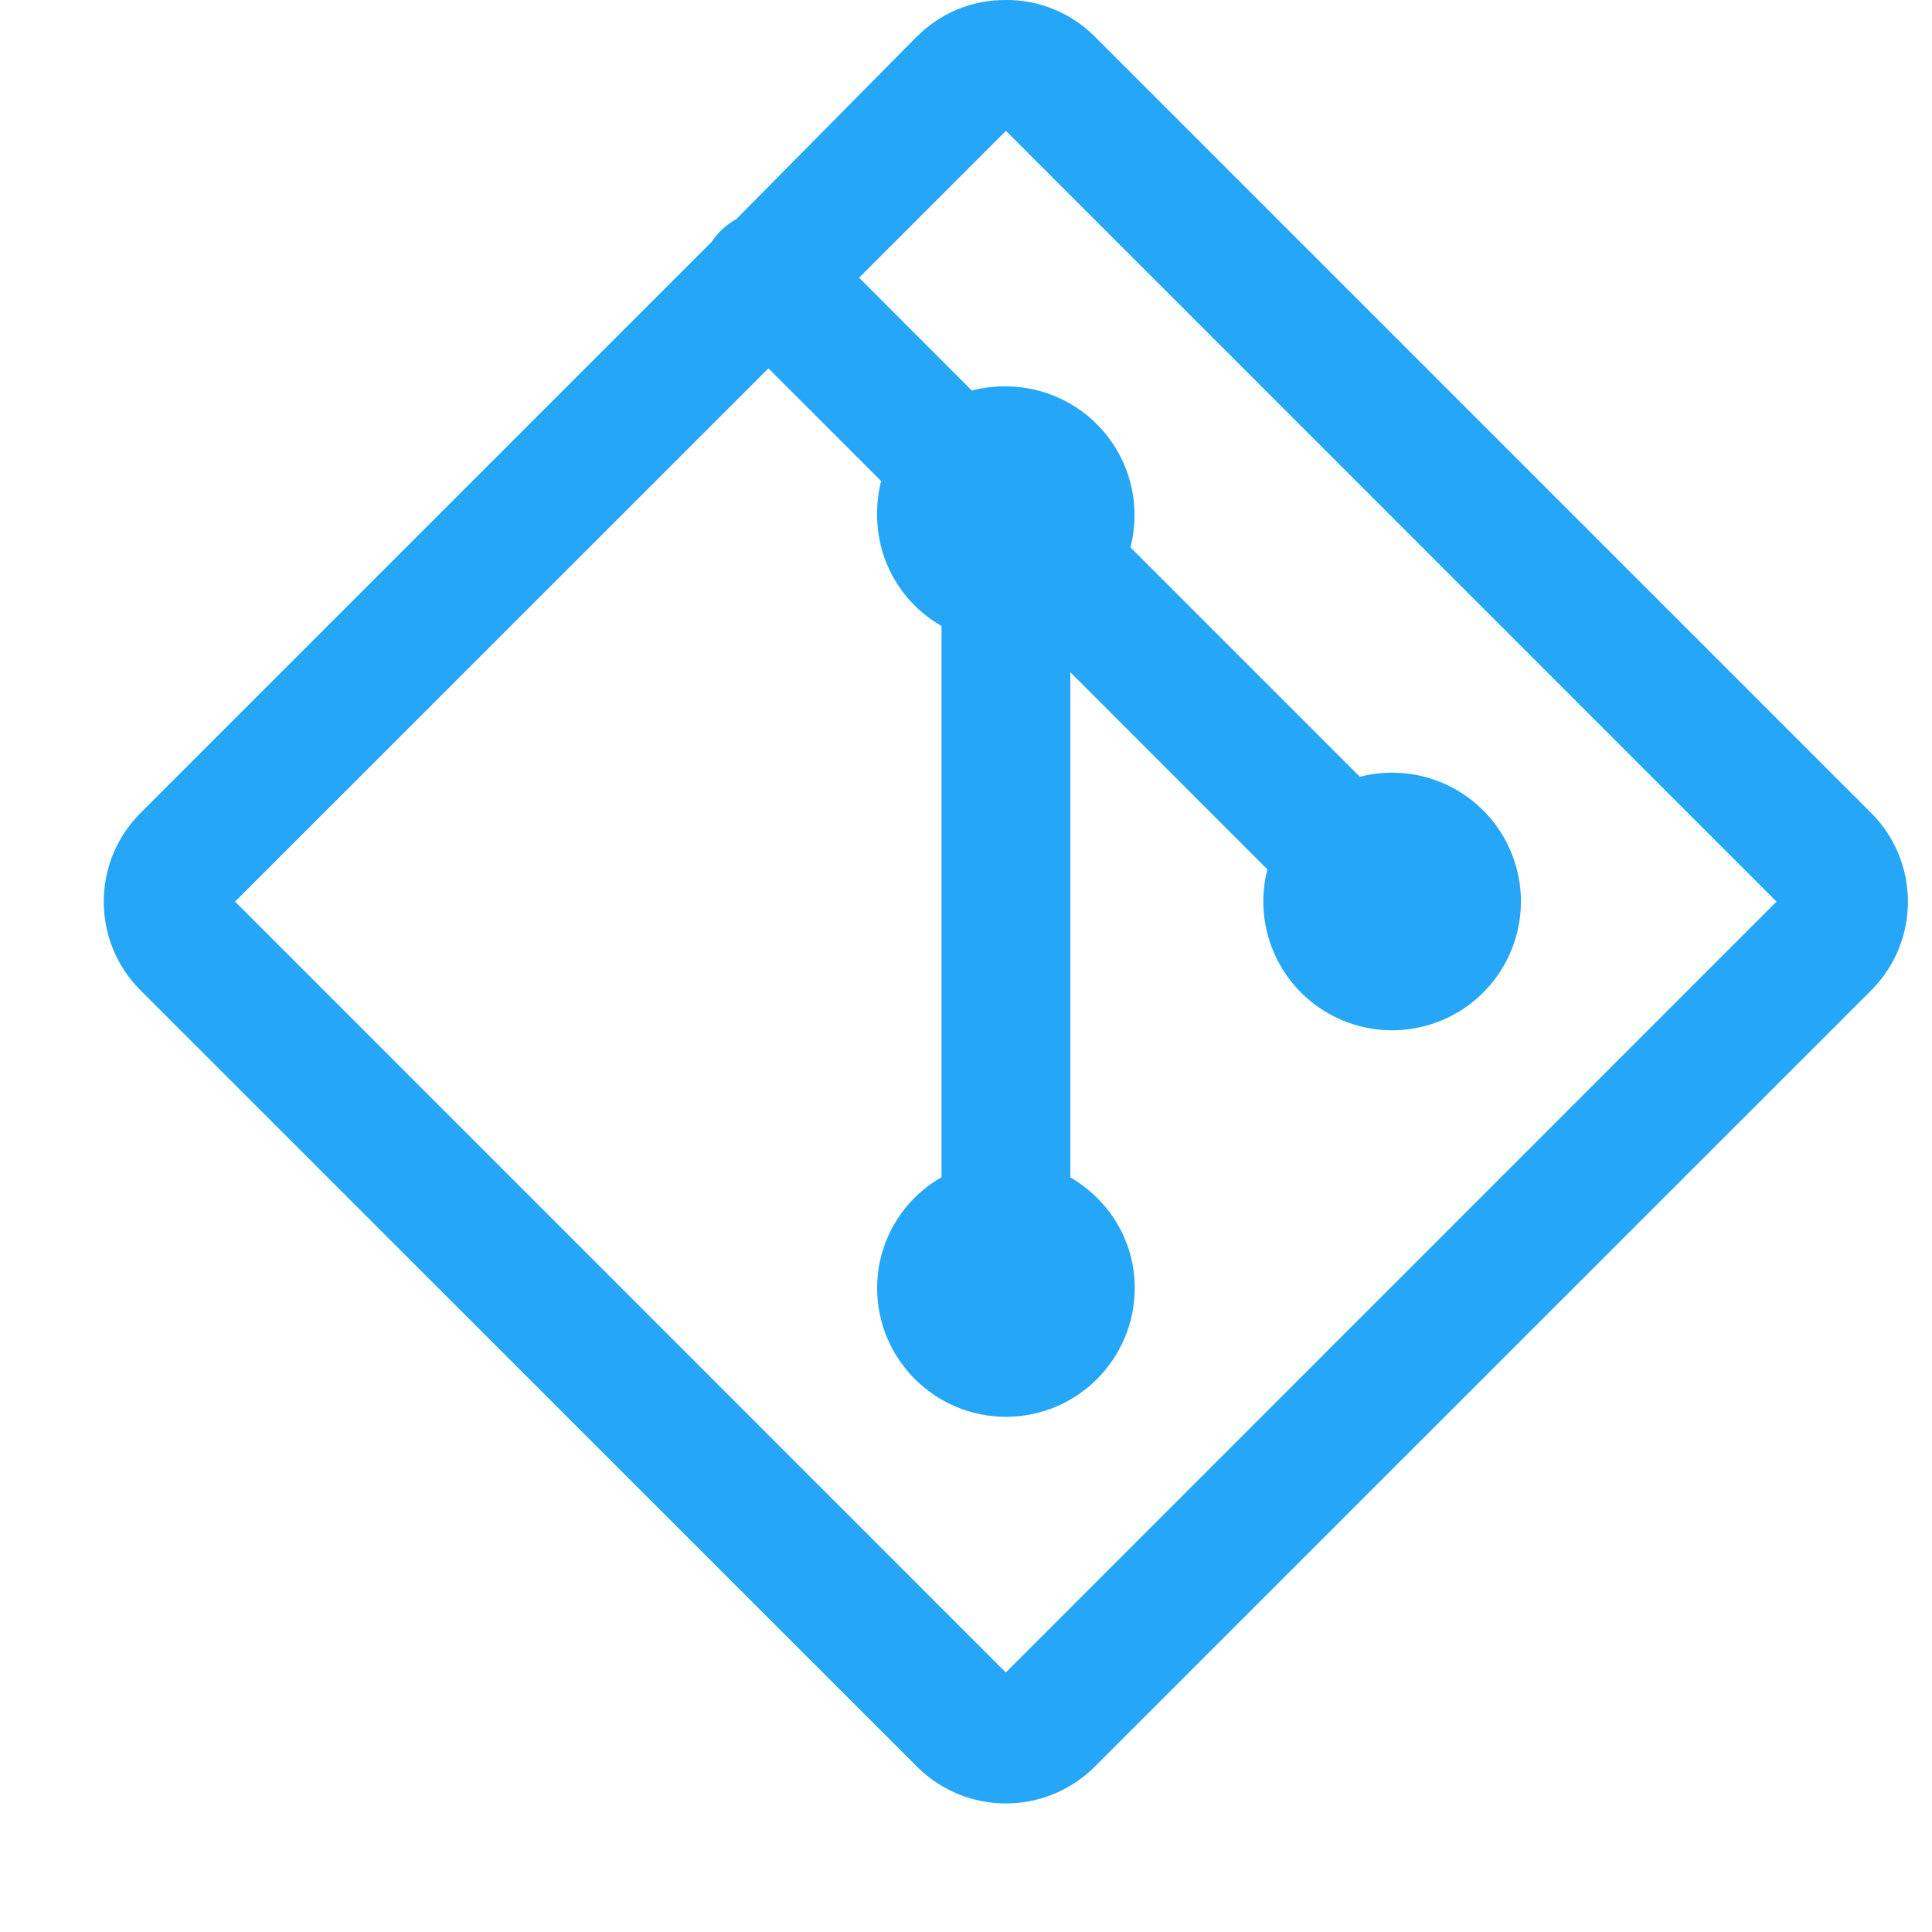
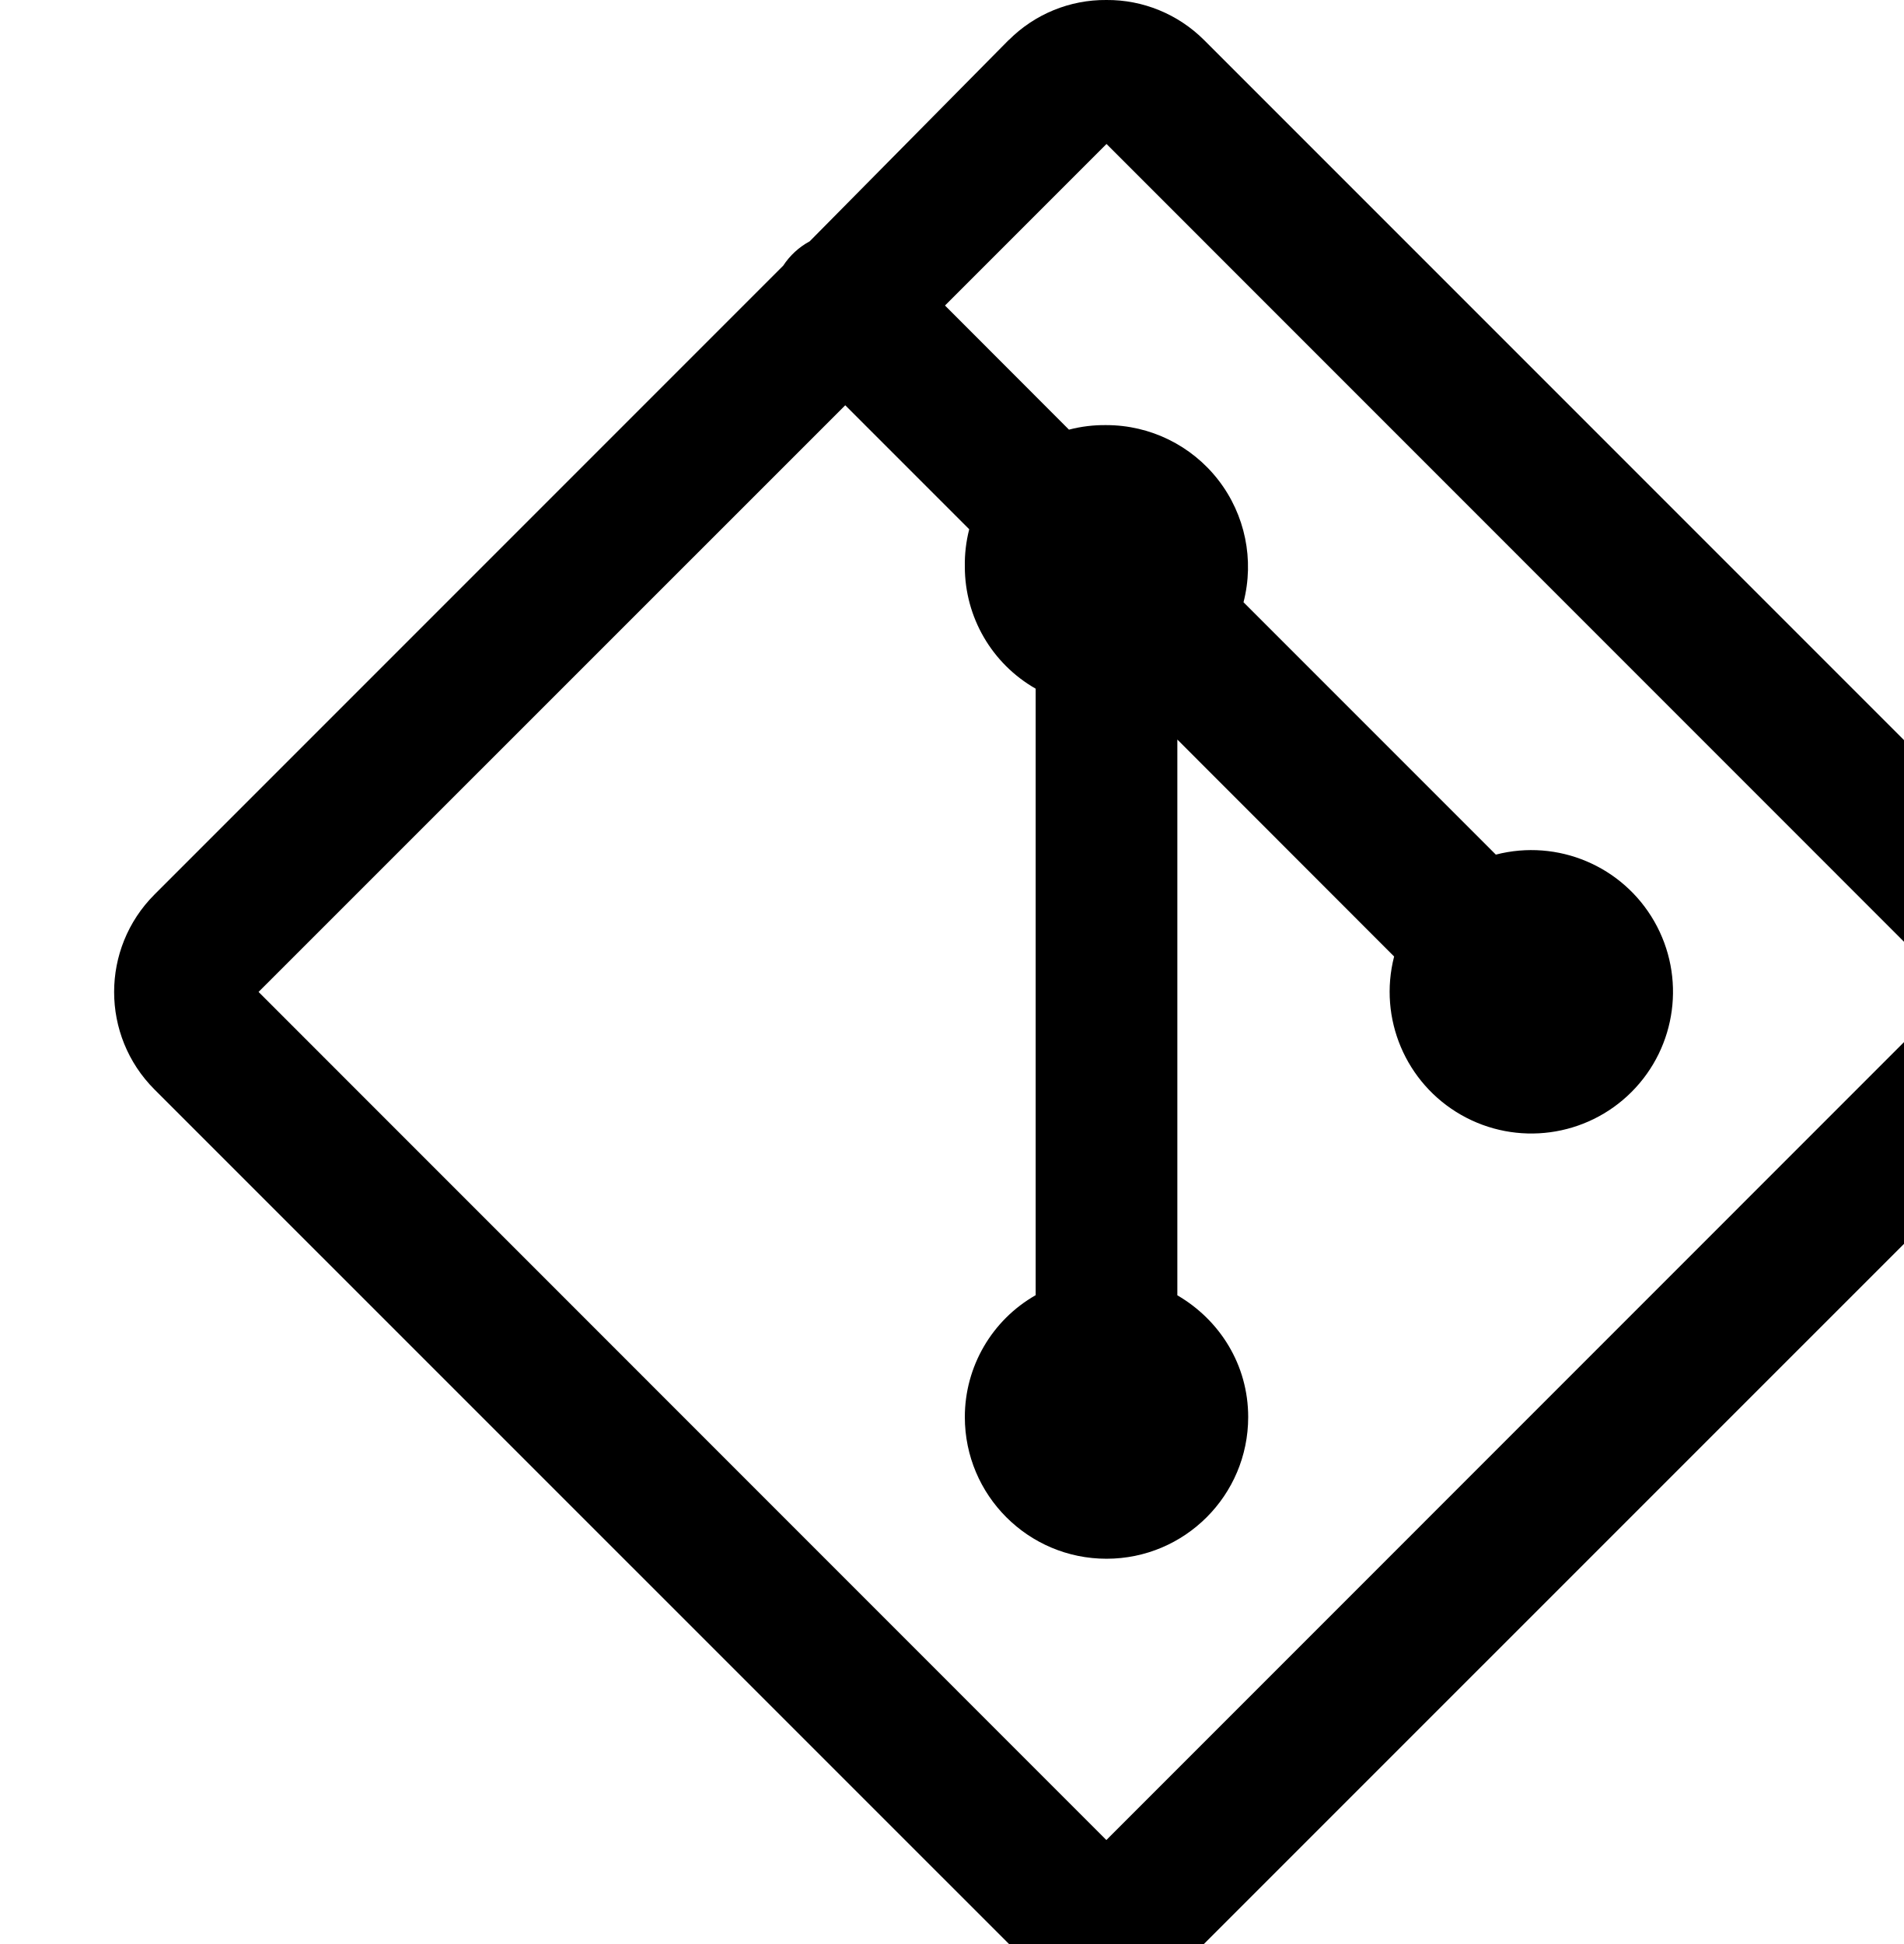
- <svg xmlns="http://www.w3.org/2000/svg" width="15" height="15" fill="none">
-   <path fill-rule="evenodd" clip-rule="evenodd" d="M7.121.282A.961.961 0 0 1 7.81 0c.257-.002.505.1.687.281l6.032 6.032a.974.974 0 0 1 0 1.375l-6.032 6.031a.977.977 0 0 1-1.375 0L1.09 7.688a.973.973 0 0 1 0-1.375l4.438-4.438a.515.515 0 0 1 .187-.172L7.12.282ZM13.793 7 7.81 1.016l-1.14 1.14.875.876A.99.99 0 0 1 7.809 3a1 1 0 0 1 .968 1.25l1.781 1.781a1 1 0 1 1-.718.719L8.31 5.219v3.922c.299.174.5.49.5.859a1 1 0 1 1-2 0 .99.99 0 0 1 .5-.86V4.86a.991.991 0 0 1-.5-.86.99.99 0 0 1 .031-.265l-.875-.875L1.825 7l5.984 5.985L13.793 7Z" fill="#25A6F7" />
+ <svg xmlns="http://www.w3.org/2000/svg" viewbox="0 0 15 15">
+   <path fill-rule="evenodd" clip-rule="evenodd" d="M7.121.282A.961.961 0 0 1 7.81 0c.257-.002.505.1.687.281l6.032 6.032a.974.974 0 0 1 0 1.375l-6.032 6.031a.977.977 0 0 1-1.375 0L1.09 7.688a.973.973 0 0 1 0-1.375l4.438-4.438a.515.515 0 0 1 .187-.172L7.12.282ZM13.793 7 7.81 1.016l-1.14 1.14.875.876A.99.99 0 0 1 7.809 3a1 1 0 0 1 .968 1.25l1.781 1.781a1 1 0 1 1-.718.719L8.31 5.219v3.922c.299.174.5.49.5.859a1 1 0 1 1-2 0 .99.99 0 0 1 .5-.86V4.86a.991.991 0 0 1-.5-.86.99.99 0 0 1 .031-.265l-.875-.875L1.825 7l5.984 5.985L13.793 7Z" />
</svg>
